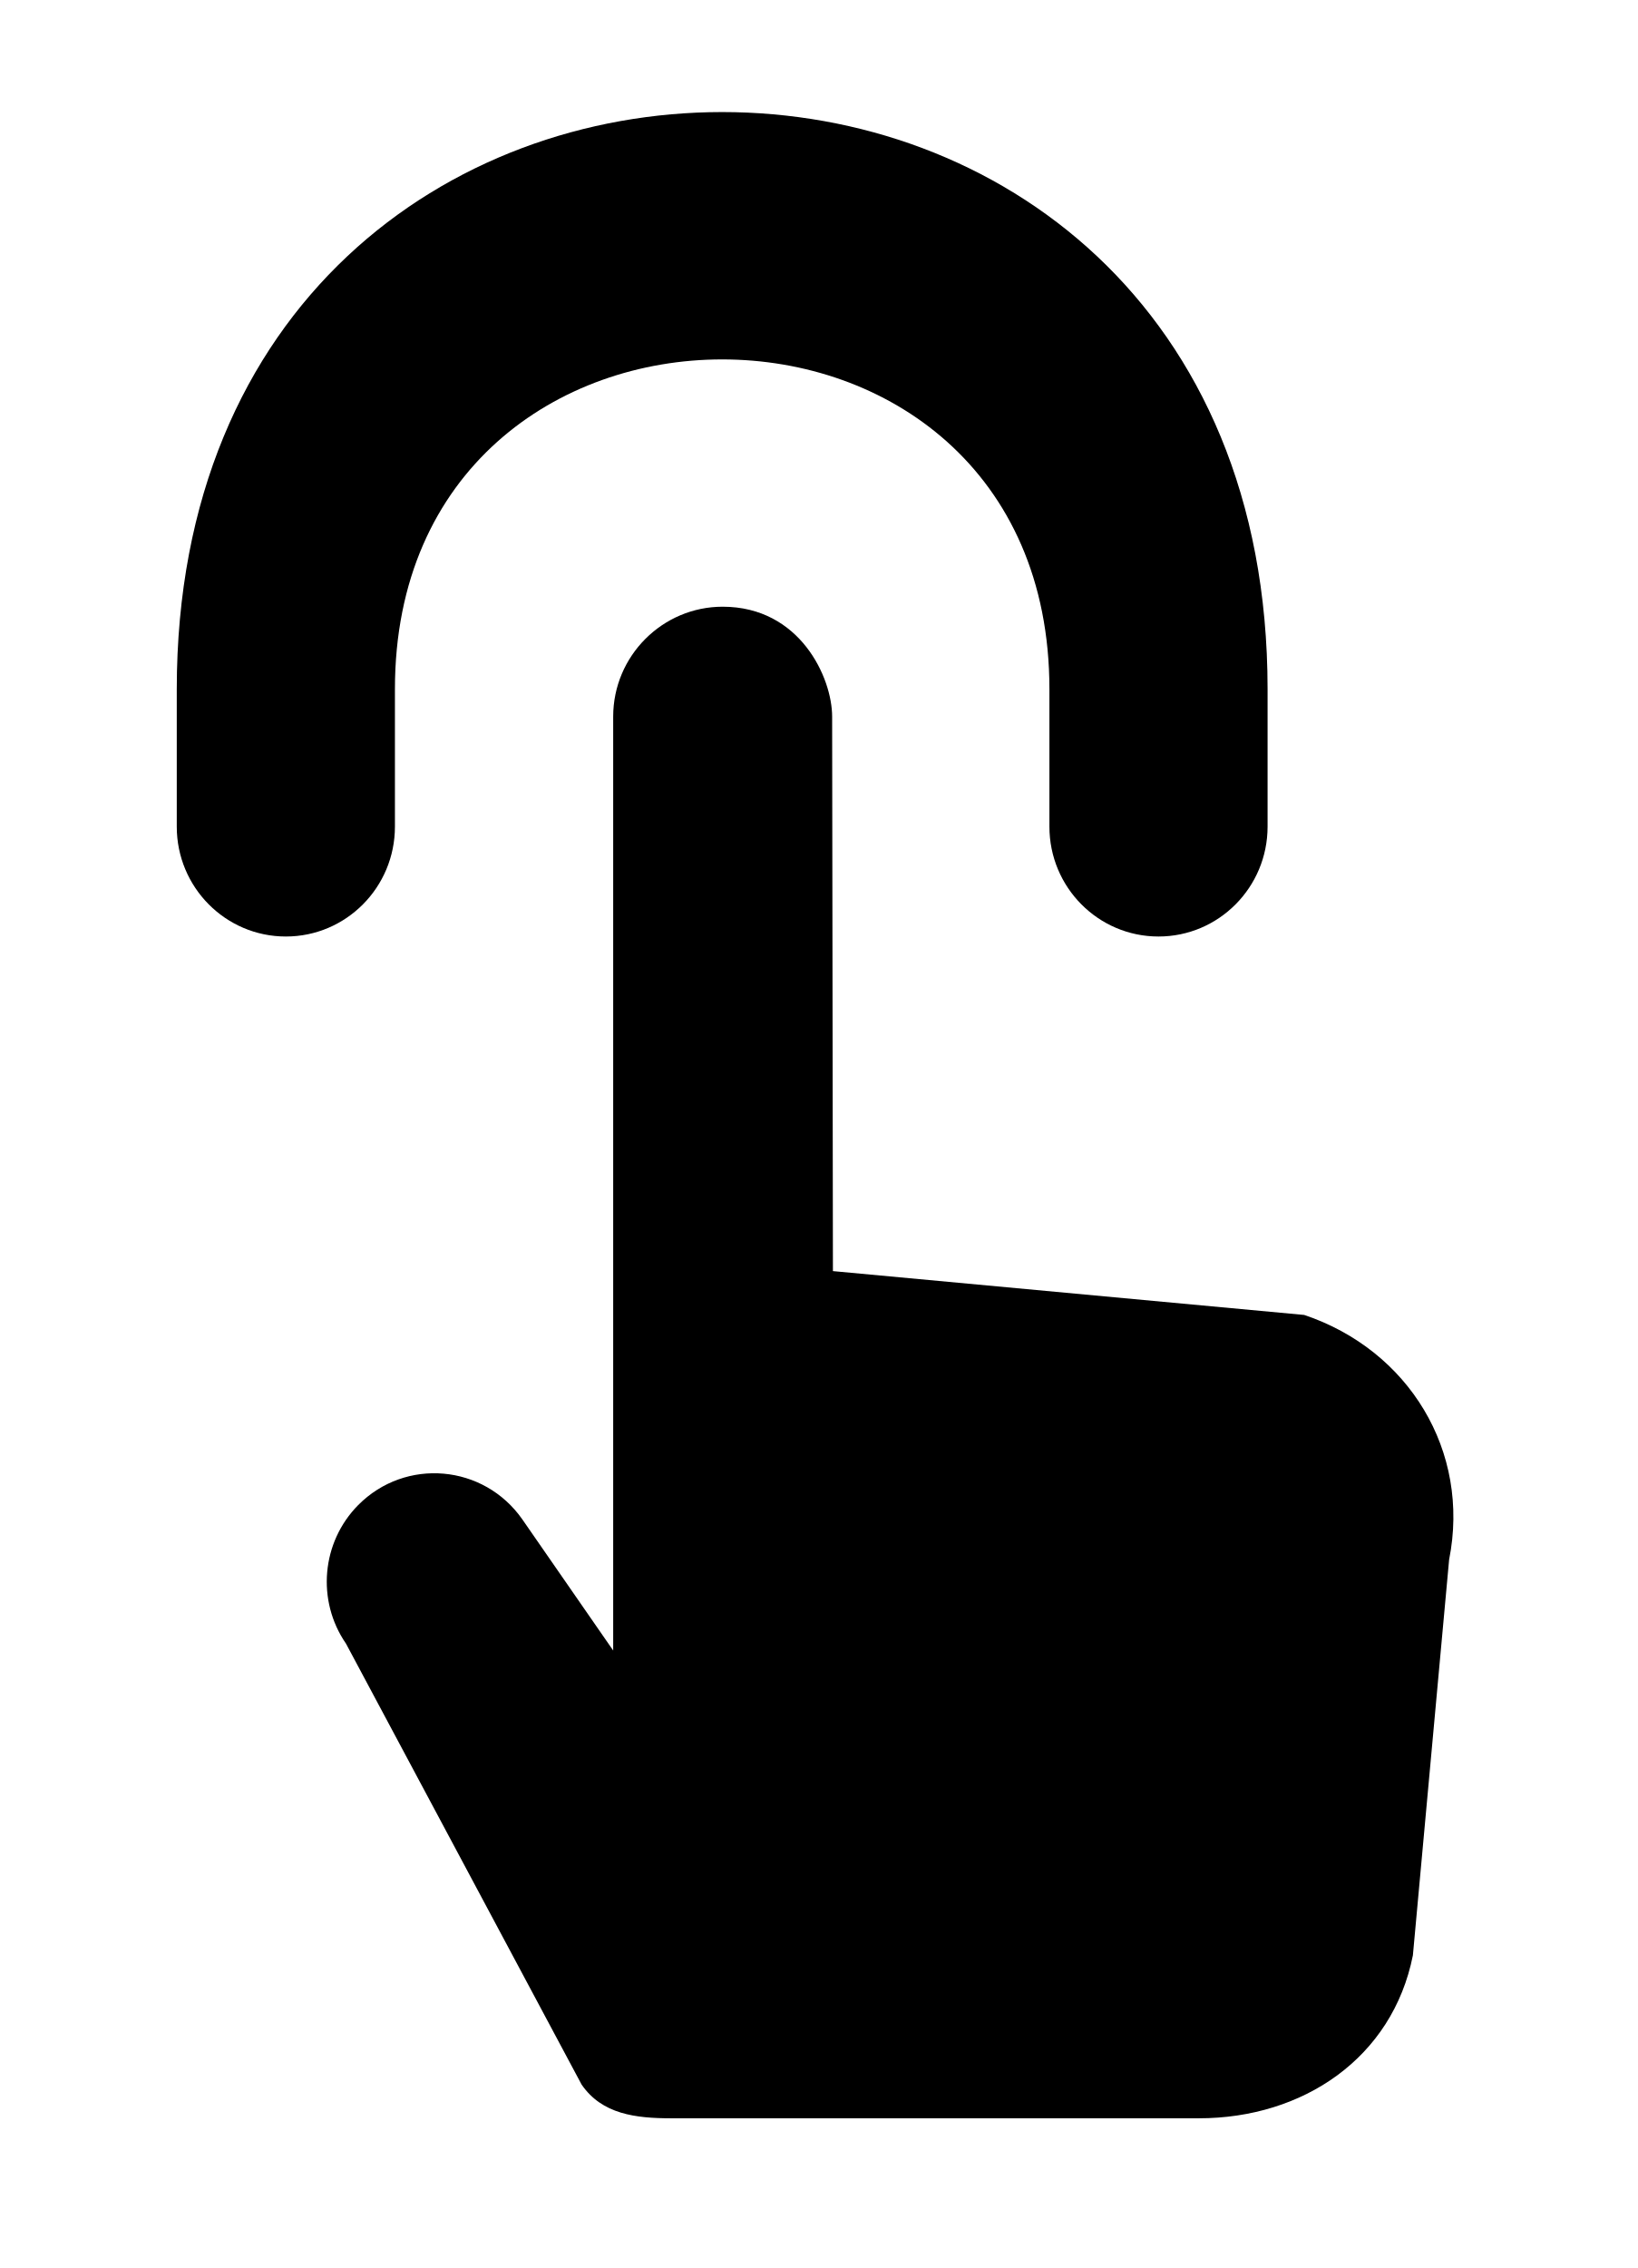
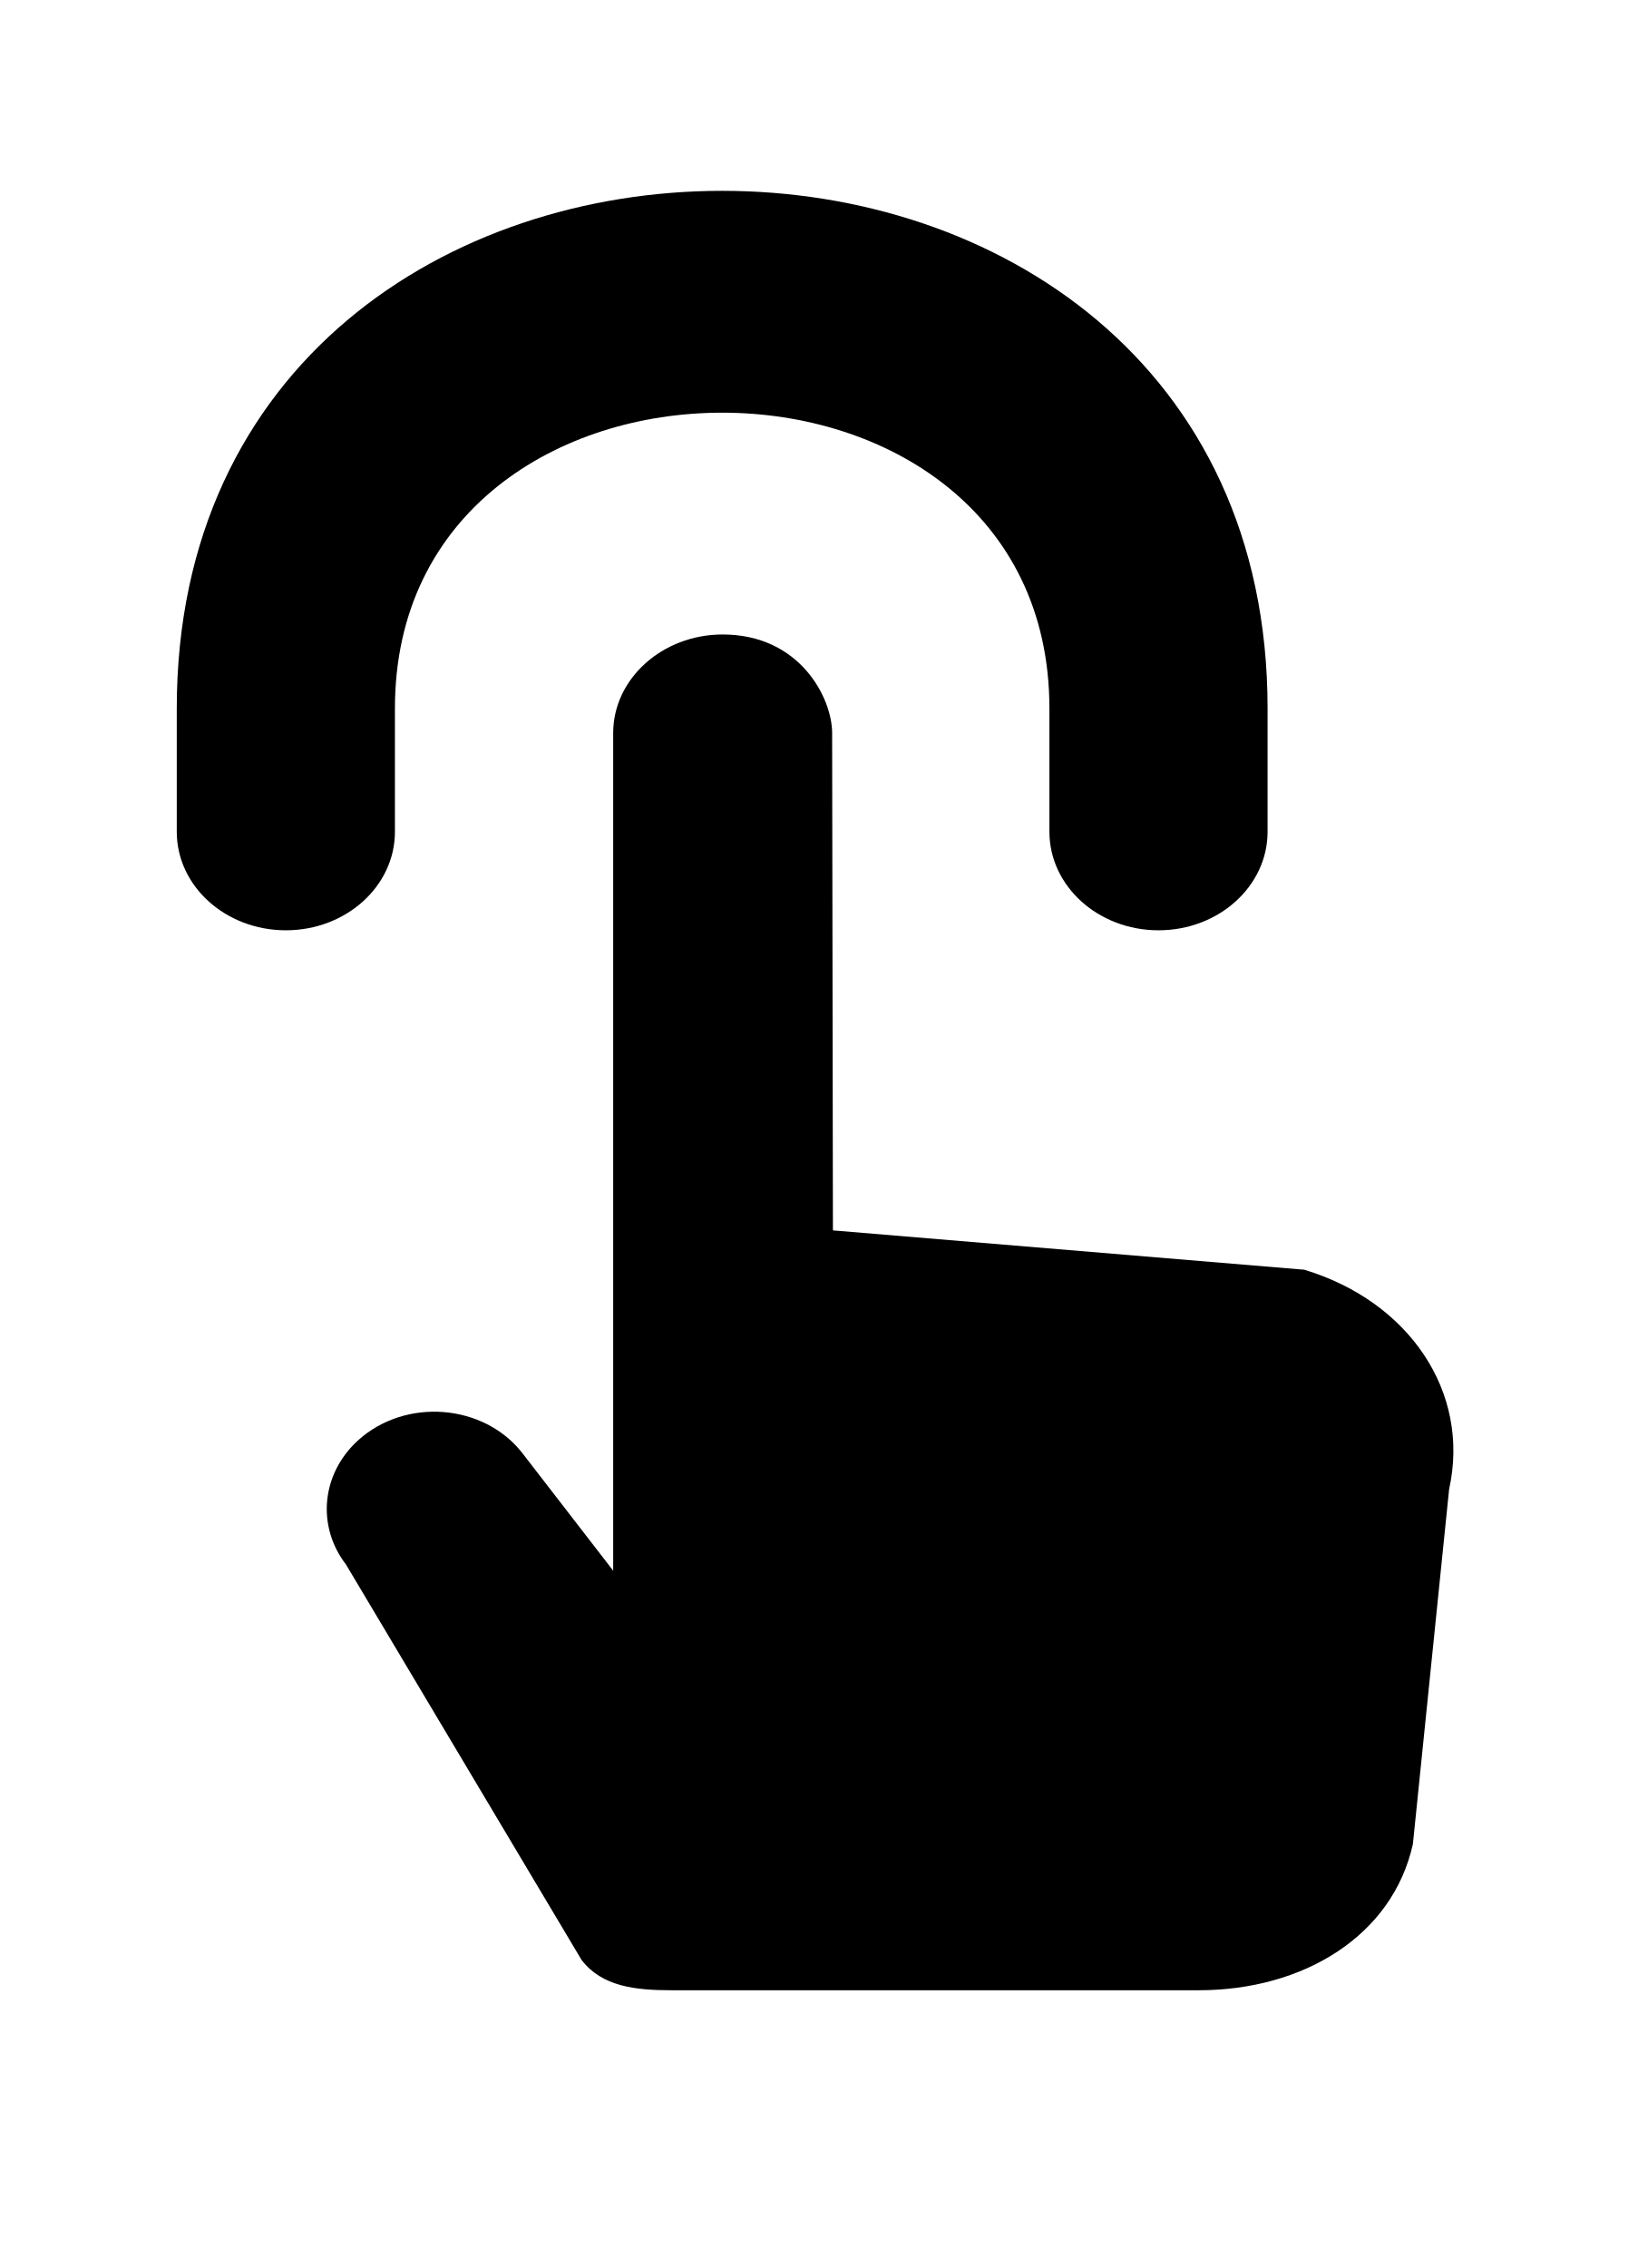
<svg xmlns="http://www.w3.org/2000/svg" width="13px" height="18px" viewBox="0 0 13 18" version="1.1" id="svg12">
  <defs id="defs6" />
-   <g id="Page-1" stroke="none" stroke-width="1" fill="none" fill-rule="evenodd" transform="matrix(0.7794206,0,0,0.8845805,1.403251,0.8894028)">
+   <g id="Page-1" stroke="none" stroke-width="1" fill="none" fill-rule="evenodd" transform="matrix(0.7794206,0,0,0.7933946,1.403251,1.514551)">
    <g id="Dribbble-Light-Preview" transform="translate(-343,-760)" fill="#000000">
      <g id="icons" transform="translate(56,160)">
        <path d="m 298.48,610.792 -4.797,-0.393 -0.008,-4.975 c 0,-0.348 -0.326,-0.986 -1.115,-0.986 -0.613,0 -1.115,0.442 -1.115,0.986 v 8.379 l -0.925,-1.176 c -0.392,-0.495 -1.19,-0.557 -1.672,-0.129 -0.374,0.333 -0.427,0.857 -0.124,1.244 l 2.399,3.955 c 0.208,0.267 0.55,0.303 0.915,0.303 h 5.372 c 1.06,0 1.972,-0.54 2.18,-1.462 l 0.369,-3.55 c 0.22,-0.975 -0.413,-1.882 -1.477,-2.196 M 288.111,607.397 c -0.613,0 -1.111,-0.441 -1.111,-0.986 v -1.233 c 0,-6.904 11.11,-6.904 11.11,0 v 1.233 c 0,0.545 -0.498,0.986 -1.111,0.986 -0.613,0 -1.111,-0.441 -1.111,-0.986 v -1.233 c 0,-3.945 -6.666,-3.945 -6.666,0 v 1.233 c 0,0.545 -0.498,0.986 -1.111,0.986" id="tap_click_force_touch-[#1383]" />
      </g>
    </g>
  </g>
</svg>
